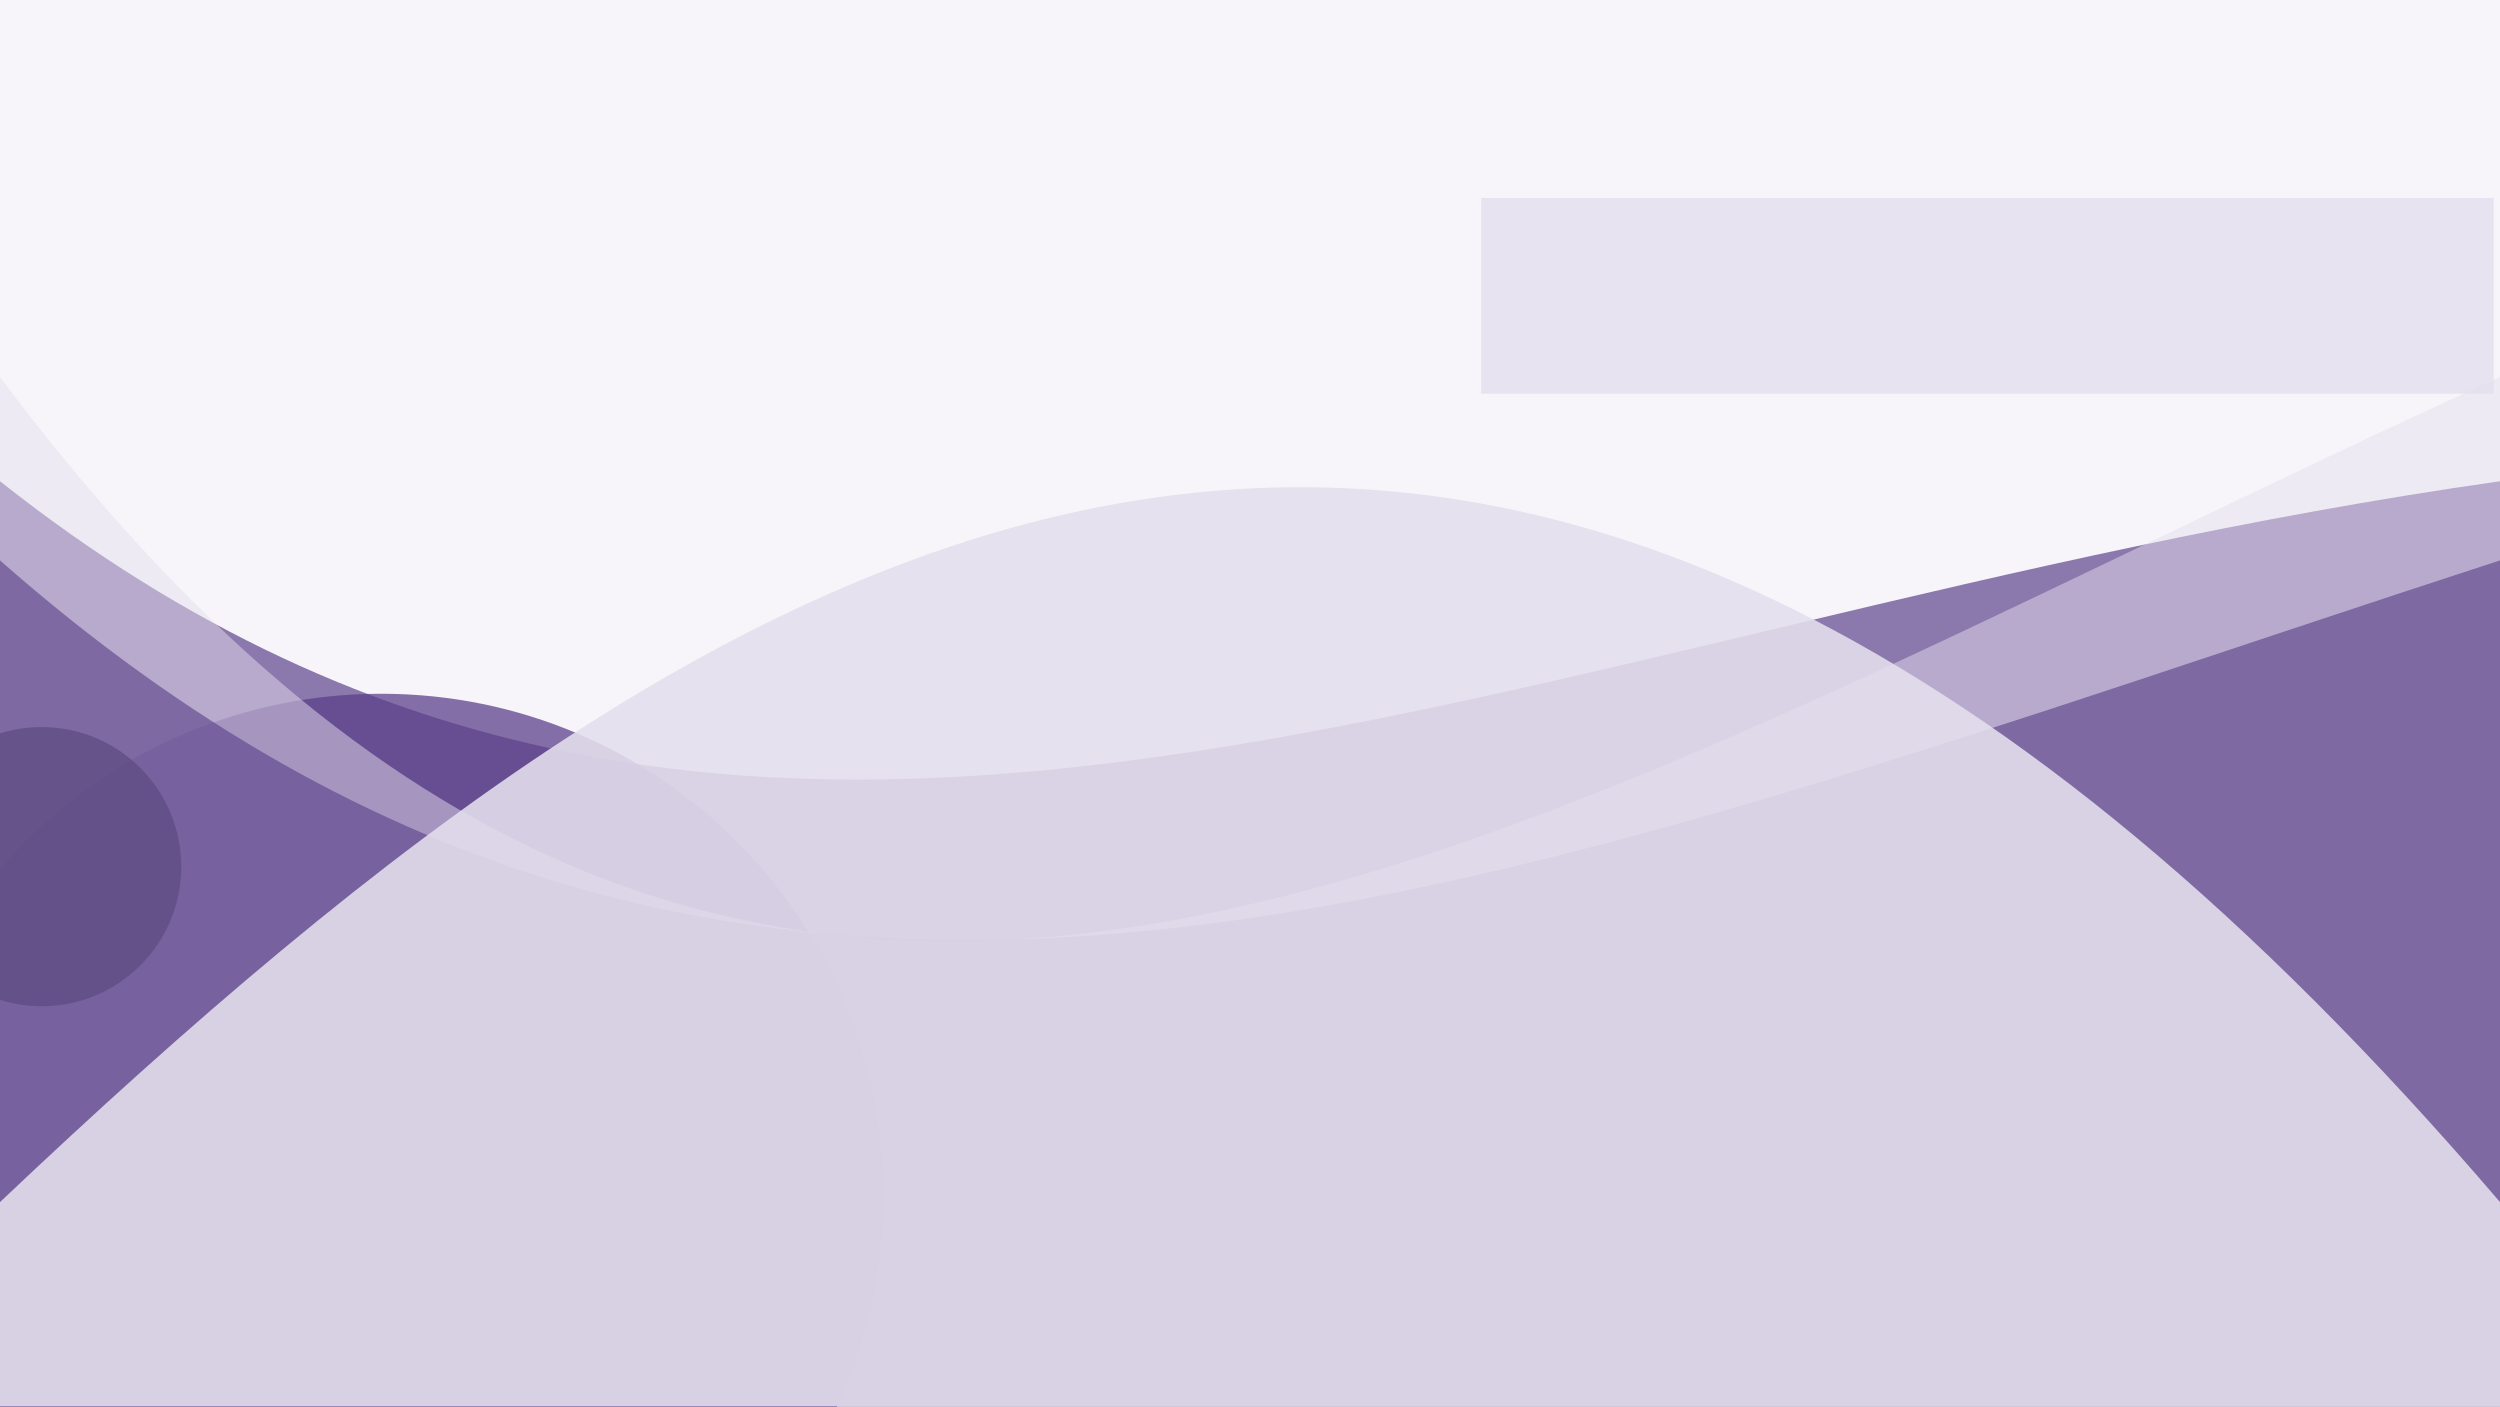
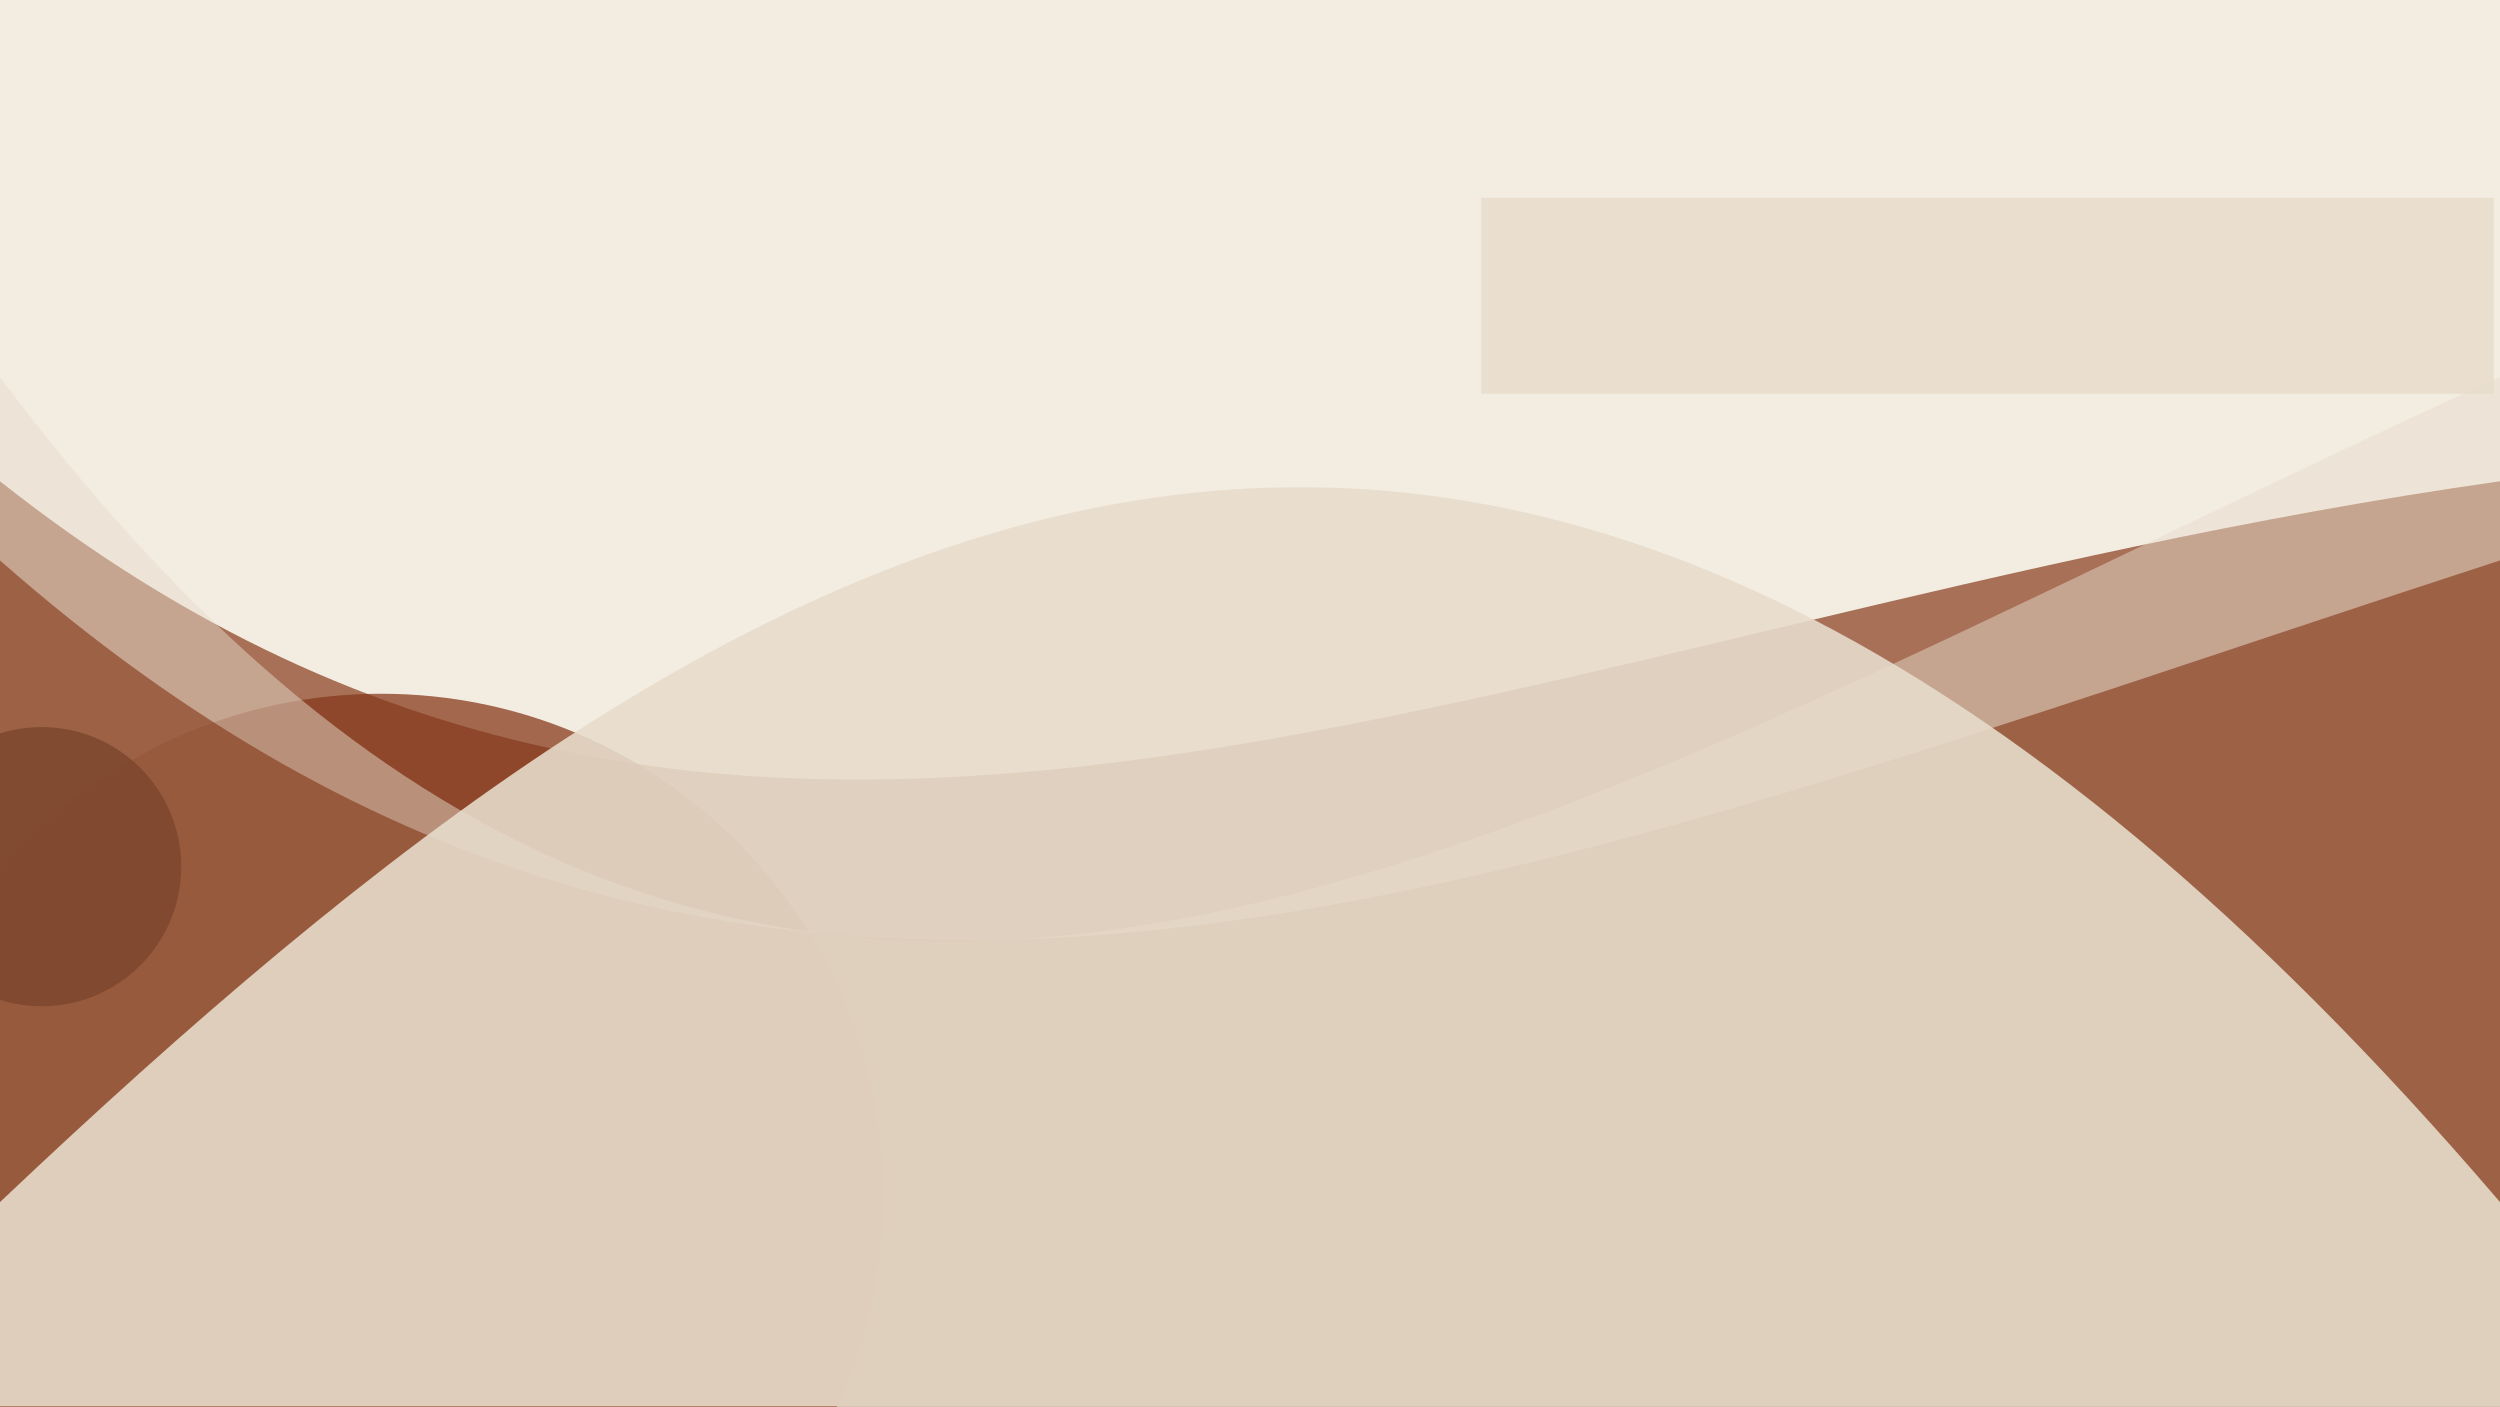
<svg xmlns="http://www.w3.org/2000/svg" viewBox="0 0 1200 675" width="1200" height="675">
-   <rect width="1200" height="675" fill="#F7F5FA" />
-   <path d="M0 231 C 360 516, 720 299, 1200 231 L 1200 675 L 0 675 Z" fill="#5A4089" opacity="0.69" />
-   <rect x="711" y="95" width="486" height="94" fill="#E4DEED" opacity="0.80" />
-   <circle cx="183" cy="574" r="241" fill="#5A4089" opacity="0.74" />
-   <path d="M0 181 C 360 662, 720 399, 1200 181 L 1200 675 L 0 675 Z" fill="#E4DEED" opacity="0.49" />
-   <circle cx="20" cy="416" r="67" fill="#6E6580" opacity="0.83" />
-   <path d="M0 269 C 360 586, 720 425, 1200 269 L 1200 675 L 0 675 Z" fill="#5A4089" opacity="0.62" />
-   <path d="M0 577 C 360 236, 720 16, 1200 577 L 1200 675 L 0 675 Z" fill="#E4DEED" opacity="0.89" />
+   <rect width="1200" height="675" fill="#F3ECE1" />
+   <path d="M0 231 C 360 516, 720 299, 1200 231 L 1200 675 L 0 675 Z" fill="#853819" opacity="0.69" />
+   <rect x="711" y="95" width="486" height="94" fill="#E7DCCB" opacity="0.80" />
+   <circle cx="183" cy="574" r="241" fill="#853819" opacity="0.74" />
+   <path d="M0 181 C 360 662, 720 399, 1200 181 L 1200 675 L 0 675 Z" fill="#E7DCCB" opacity="0.49" />
+   <circle cx="20" cy="416" r="67" fill="#6B5D4F" opacity="0.83" />
+   <path d="M0 269 C 360 586, 720 425, 1200 269 L 1200 675 L 0 675 Z" fill="#853819" opacity="0.62" />
+   <path d="M0 577 C 360 236, 720 16, 1200 577 L 1200 675 L 0 675 Z" fill="#E7DCCB" opacity="0.89" />
</svg>
